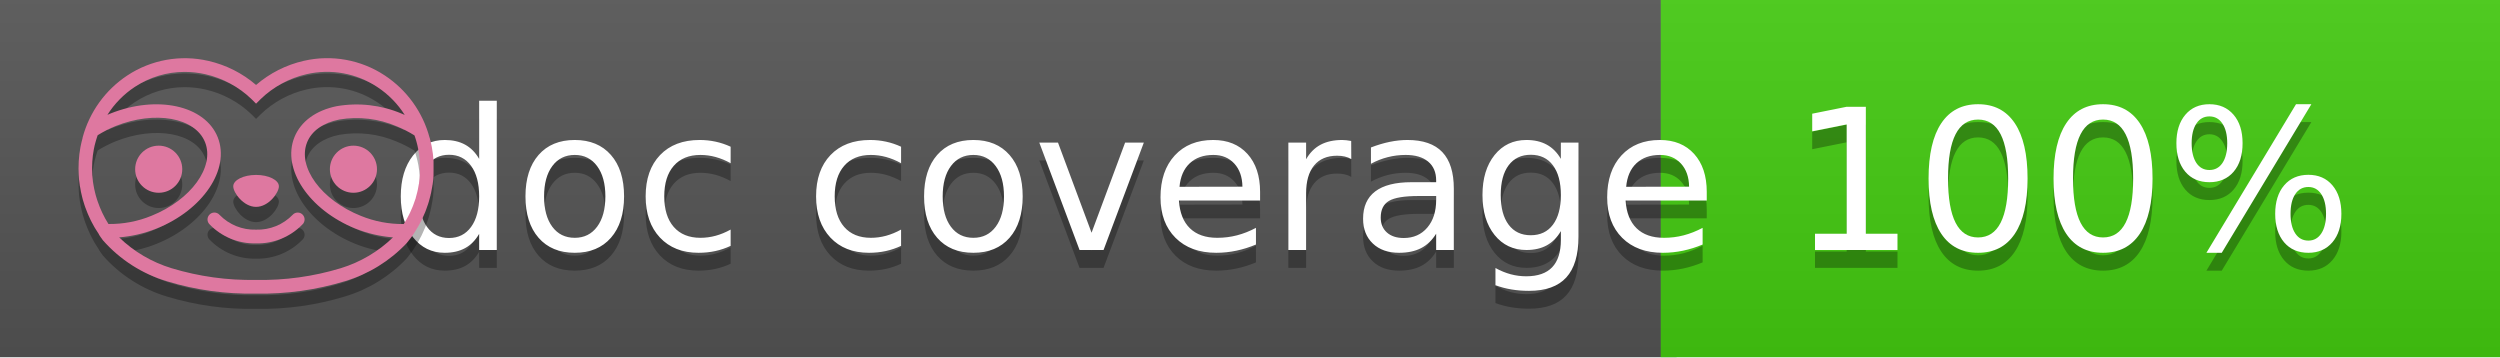
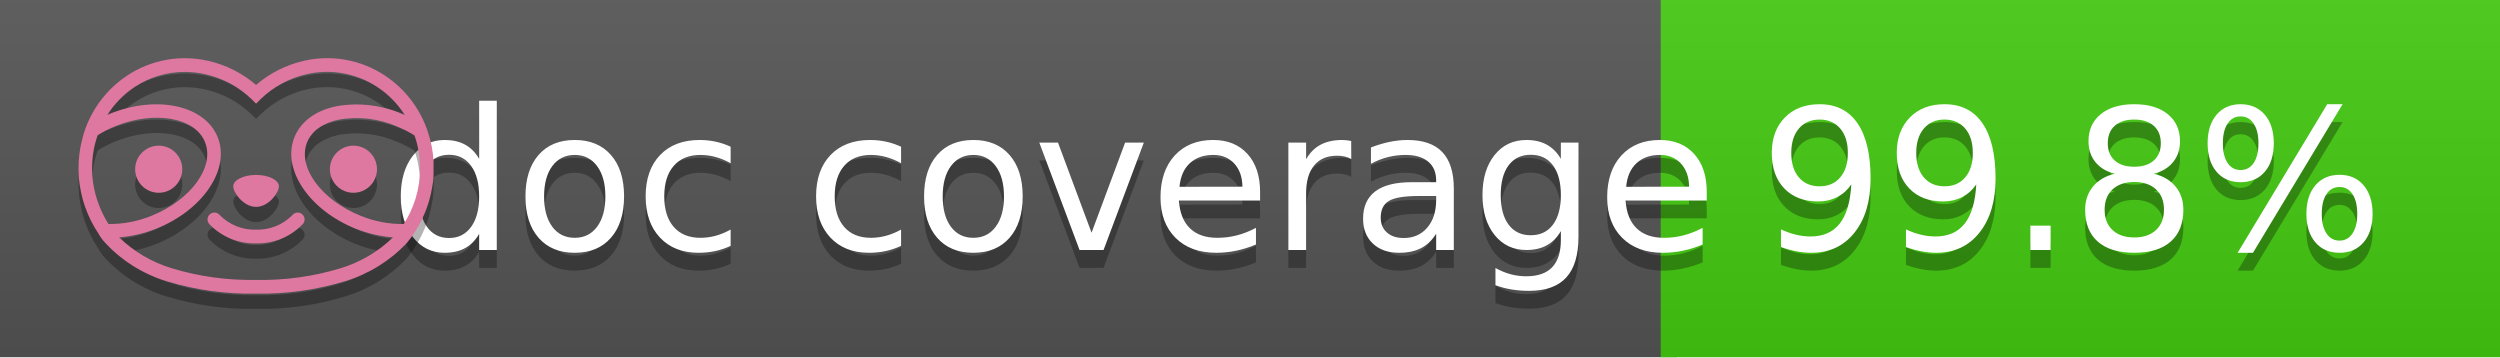
<svg xmlns="http://www.w3.org/2000/svg" width="140" height="20" viewBox="0 0 140 20" version="1.1" xml:space="preserve" style="fill-rule:evenodd;clip-rule:evenodd;stroke-linejoin:round;stroke-miterlimit:2;">
  <g transform="matrix(1,0,0,1,22,0)">
    <g id="backgrounds" transform="matrix(1.32789,0,0,1,-22.3892,0)">
      <rect x="0" y="0" width="71" height="20" style="fill:rgb(85,85,85);" />
    </g>
    <rect x="71" y="0" width="47" height="20" data-doc-coverage="color" style="fill:#4c1" />
    <g transform="matrix(1.19746,0,0,1,-22.3744,-4.85723e-16)">
      <rect x="0" y="0" width="118" height="20" style="fill:url(#_Linear1);" />
    </g>
  </g>
  <g fill="#fff" text-anchor="middle" font-family="DejaVu Sans,Verdana,Geneva,sans-serif" font-size="110">
    <text x="590" y="150" fill="#010101" fill-opacity=".3" transform="scale(.1)" textLength="610">doc coverage</text>
    <text x="590" y="140" transform="scale(.1)" textLength="610">doc coverage</text>
-     <text x="1160" y="150" fill="#010101" fill-opacity=".3" transform="scale(.1)" textLength="330" data-doc-coverage="result">100%</text>
-     <text x="1160" y="140" transform="scale(.1)" textLength="330" data-doc-coverage="result">100%</text>
+     <text x="1160" y="150" fill="#010101" fill-opacity=".3" transform="scale(.1)" textLength="370" data-doc-coverage="result">99.8%</text>
+     <text x="1160" y="140" transform="scale(.1)" textLength="370" data-doc-coverage="result">99.8%</text>
  </g>
  <g id="logo-shadow" transform="matrix(0.854876,0,0,0.854876,-6.73514,1.732)">
    <g transform="matrix(0.299012,0,0,0.299012,9.70229,-6.68582)">
      <path d="M50,64.25C52.76,64.25 55,61.13 55,59.75C55,58.37 52.76,57.25 50,57.25C47.24,57.25 45,58.37 45,59.75C45,61.13 47.24,64.25 50,64.25Z" style="fill:rgb(1,1,1);fill-opacity:0.3;fill-rule:nonzero;" />
    </g>
    <g transform="matrix(0.299012,0,0,0.299012,9.70229,-6.68582)">
      <path d="M88,49.05C86.506,43.475 83.018,38.638 78.2,35.46C72.969,32.002 66.539,30.844 60.43,32.26C56.576,33.145 52.995,34.958 50,37.54C46.998,34.958 43.411,33.149 39.55,32.27C33.441,30.853 27.011,32.011 21.78,35.47C16.97,38.652 13.489,43.489 12,49.06L12,49.13C11.82,49.79 11.66,50.46 11.53,51.13C11.146,53.207 11.021,55.323 11.16,57.43C11.16,58.03 11.26,58.63 11.34,59.23C11.34,59.51 11.43,59.79 11.48,60.07C11.53,60.35 11.58,60.68 11.64,60.98C11.7,61.28 11.8,61.69 11.89,62.05C11.98,62.41 11.99,62.47 12.05,62.68C12.16,63.07 12.28,63.46 12.41,63.84L12.58,64.34C12.72,64.74 12.88,65.14 13.04,65.53L13.23,65.98C13.403,66.373 13.583,66.767 13.77,67.16L13.99,67.59C14.19,67.97 14.39,68.35 14.61,68.73L14.87,69.15C15.1,69.52 15.33,69.89 15.58,70.26L15.58,70.32L15.99,70.93C16.14,71.14 16.29,71.36 16.45,71.57C20.206,75.83 25.086,78.95 30.53,80.57C36.839,82.48 43.41,83.385 50,83.25C56.599,83.374 63.177,82.456 69.49,80.53C74.644,78.978 79.303,76.102 83,72.19C83.34,71.78 83.65,71.35 84,70.92L84.18,70.66L84.33,70.44L84.41,70.32C84.55,70.12 84.67,69.9 84.81,69.7C85.07,69.3 85.32,68.89 85.55,68.48C85.78,68.07 86.02,67.65 86.23,67.22C86.31,67.05 86.39,66.88 86.47,66.7C86.67,66.28 86.85,65.87 87.03,65.44L87.23,64.92C87.397,64.487 87.55,64.05 87.69,63.61L87.85,63.09C87.98,62.64 88.1,62.19 88.21,61.74C88.21,61.57 88.3,61.39 88.33,61.22C88.43,60.75 88.52,60.22 88.6,59.79C88.6,59.64 88.66,59.49 88.68,59.33C88.77,58.71 88.84,58.08 88.88,57.45L88.88,54.17C88.817,53.164 88.693,52.162 88.51,51.17C88.38,50.5 88.23,49.84 88.05,49.17L88,49.05ZM85.89,56.44L85.89,57.23C85.89,57.78 85.79,58.32 85.72,58.86C85.72,59.01 85.72,59.15 85.65,59.3C85.59,59.7 85.51,60.11 85.43,60.51L85.32,60.99C85.23,61.38 85.12,61.77 85.01,62.16C85.01,62.31 84.93,62.46 84.88,62.6C84.74,63.04 84.59,63.47 84.42,63.9L84.27,64.28C84.1,64.71 83.91,65.14 83.71,65.56C83.51,65.98 83.43,66.12 83.28,66.4L83.01,66.91C82.83,67.223 82.643,67.537 82.45,67.85L82.35,68.01C79.121,68.047 75.918,67.434 72.93,66.21C64.27,62.74 59,55.52 61.18,50.11C62.18,47.6 64.7,45.82 68.26,45.11C72.489,44.395 76.835,44.908 80.78,46.59C82.141,47.144 83.453,47.813 84.7,48.59C84.76,48.76 84.82,48.93 84.88,49.1C84.94,49.27 85.05,49.63 85.12,49.9C85.28,50.5 85.44,51.1 85.55,51.73C85.691,52.507 85.792,53.292 85.85,54.08L85.85,55.89C85.85,56.12 85.91,56.25 85.91,56.45L85.89,56.44ZM17.66,68C16.668,66.435 15.869,64.756 15.28,63L15.17,62.68C15.06,62.35 14.96,62.01 14.87,61.68C14.823,61.493 14.777,61.31 14.73,61.13C14.66,60.84 14.59,60.55 14.53,60.27C14.47,59.99 14.43,59.72 14.38,59.44C14.33,59.16 14.3,59 14.27,58.78C14.2,58.27 14.15,57.78 14.11,57.23L14.11,57.03C14.008,55.236 14.122,53.437 14.45,51.67C14.56,51.06 14.71,50.46 14.88,49.87C14.96,49.59 15.04,49.32 15.13,49.05C15.22,48.78 15.24,48.72 15.3,48.55C16.548,47.774 17.859,47.105 19.22,46.55C27.86,43.09 36.65,44.67 38.82,50.08C40.99,55.49 35.73,62.74 27.09,66.2C24.101,67.431 20.893,68.043 17.66,68ZM68.57,77.68C62.554,79.508 56.287,80.376 50,80.25C43.737,80.37 37.495,79.506 31.5,77.69C27.185,76.38 23.243,74.062 20,70.93C22.815,70.706 25.58,70.055 28.2,69C38.37,64.92 44.39,56 41.6,49C38.81,42 28.27,39.72 18.1,43.8L17.43,44.09C18.973,41.648 21.019,39.561 23.43,37.97C26.671,35.824 30.473,34.68 34.36,34.68C35.884,34.681 37.404,34.852 38.89,35.19C42.694,36.049 46.191,37.935 49,40.64L50,41.64L51,40.64C53.797,37.937 57.279,36.049 61.07,35.18C66.402,33.947 72.014,34.968 76.57,38C78.98,39.588 81.026,41.671 82.57,44.11L81.9,43.82C77.409,41.921 72.464,41.355 67.66,42.19C63.08,43.12 59.79,45.54 58.39,49.02C55.6,55.97 61.62,64.94 71.79,69.02C74.414,70.07 77.182,70.714 80,70.93C76.776,74.05 72.859,76.363 68.57,77.68Z" style="fill:rgb(1,1,1);fill-opacity:0.3;fill-rule:nonzero;" />
    </g>
    <g transform="matrix(0.299012,0,0,0.299012,9.70229,-6.68582)">
      <circle cx="71.33" cy="56" r="5.16" style="fill:rgb(1,1,1);fill-opacity:0.3;" />
    </g>
    <g transform="matrix(0.299012,0,0,0.299012,9.70229,-6.68582)">
      <circle cx="28.67" cy="56" r="5.16" style="fill:rgb(1,1,1);fill-opacity:0.3;" />
    </g>
    <g transform="matrix(0.299012,0,0,0.299012,9.70229,-6.68582)">
      <path d="M58,66C55.912,68.161 53.003,69.339 50,69.24C46.997,69.339 44.088,68.161 42,66C41.714,65.677 41.302,65.491 40.87,65.491C40.042,65.491 39.361,66.172 39.361,67C39.361,67.368 39.496,67.724 39.74,68C42.403,70.804 46.134,72.35 50,72.25C53.862,72.347 57.59,70.802 60.25,68C60.495,67.725 60.63,67.369 60.63,67C60.63,66.174 59.951,65.495 59.125,65.495C58.695,65.495 58.285,65.679 58,66Z" style="fill:rgb(1,1,1);fill-opacity:0.3;fill-rule:nonzero;" />
    </g>
  </g>
  <g id="logo-pink" transform="matrix(0.854876,0,0,0.854876,-6.73514,0.877124)">
    <g transform="matrix(0.299012,0,0,0.299012,9.70229,-6.68582)">
      <path d="M50,64.25C52.76,64.25 55,61.13 55,59.75C55,58.37 52.76,57.25 50,57.25C47.24,57.25 45,58.37 45,59.75C45,61.13 47.24,64.25 50,64.25Z" style="fill:rgb(222,120,160);fill-rule:nonzero;" />
    </g>
    <g transform="matrix(0.299012,0,0,0.299012,9.70229,-6.68582)">
      <path d="M88,49.05C86.506,43.475 83.018,38.638 78.2,35.46C72.969,32.002 66.539,30.844 60.43,32.26C56.576,33.145 52.995,34.958 50,37.54C46.998,34.958 43.411,33.149 39.55,32.27C33.441,30.853 27.011,32.011 21.78,35.47C16.97,38.652 13.489,43.489 12,49.06L12,49.13C11.82,49.79 11.66,50.46 11.53,51.13C11.146,53.207 11.021,55.323 11.16,57.43C11.16,58.03 11.26,58.63 11.34,59.23C11.34,59.51 11.43,59.79 11.48,60.07C11.53,60.35 11.58,60.68 11.64,60.98C11.7,61.28 11.8,61.69 11.89,62.05C11.98,62.41 11.99,62.47 12.05,62.68C12.16,63.07 12.28,63.46 12.41,63.84L12.58,64.34C12.72,64.74 12.88,65.14 13.04,65.53L13.23,65.98C13.403,66.373 13.583,66.767 13.77,67.16L13.99,67.59C14.19,67.97 14.39,68.35 14.61,68.73L14.87,69.15C15.1,69.52 15.33,69.89 15.58,70.26L15.58,70.32L15.99,70.93C16.14,71.14 16.29,71.36 16.45,71.57C20.206,75.83 25.086,78.95 30.53,80.57C36.839,82.48 43.41,83.385 50,83.25C56.599,83.374 63.177,82.456 69.49,80.53C74.644,78.978 79.303,76.102 83,72.19C83.34,71.78 83.65,71.35 84,70.92L84.18,70.66L84.33,70.44L84.41,70.32C84.55,70.12 84.67,69.9 84.81,69.7C85.07,69.3 85.32,68.89 85.55,68.48C85.78,68.07 86.02,67.65 86.23,67.22C86.31,67.05 86.39,66.88 86.47,66.7C86.67,66.28 86.85,65.87 87.03,65.44L87.23,64.92C87.397,64.487 87.55,64.05 87.69,63.61L87.85,63.09C87.98,62.64 88.1,62.19 88.21,61.74C88.21,61.57 88.3,61.39 88.33,61.22C88.43,60.75 88.52,60.22 88.6,59.79C88.6,59.64 88.66,59.49 88.68,59.33C88.77,58.71 88.84,58.08 88.88,57.45L88.88,54.17C88.817,53.164 88.693,52.162 88.51,51.17C88.38,50.5 88.23,49.84 88.05,49.17L88,49.05ZM85.89,56.44L85.89,57.23C85.89,57.78 85.79,58.32 85.72,58.86C85.72,59.01 85.72,59.15 85.65,59.3C85.59,59.7 85.51,60.11 85.43,60.51L85.32,60.99C85.23,61.38 85.12,61.77 85.01,62.16C85.01,62.31 84.93,62.46 84.88,62.6C84.74,63.04 84.59,63.47 84.42,63.9L84.27,64.28C84.1,64.71 83.91,65.14 83.71,65.56C83.51,65.98 83.43,66.12 83.28,66.4L83.01,66.91C82.83,67.223 82.643,67.537 82.45,67.85L82.35,68.01C79.121,68.047 75.918,67.434 72.93,66.21C64.27,62.74 59,55.52 61.18,50.11C62.18,47.6 64.7,45.82 68.26,45.11C72.489,44.395 76.835,44.908 80.78,46.59C82.141,47.144 83.453,47.813 84.7,48.59C84.76,48.76 84.82,48.93 84.88,49.1C84.94,49.27 85.05,49.63 85.12,49.9C85.28,50.5 85.44,51.1 85.55,51.73C85.691,52.507 85.792,53.292 85.85,54.08L85.85,55.89C85.85,56.12 85.91,56.25 85.91,56.45L85.89,56.44ZM17.66,68C16.668,66.435 15.869,64.756 15.28,63L15.17,62.68C15.06,62.35 14.96,62.01 14.87,61.68C14.823,61.493 14.777,61.31 14.73,61.13C14.66,60.84 14.59,60.55 14.53,60.27C14.47,59.99 14.43,59.72 14.38,59.44C14.33,59.16 14.3,59 14.27,58.78C14.2,58.27 14.15,57.78 14.11,57.23L14.11,57.03C14.008,55.236 14.122,53.437 14.45,51.67C14.56,51.06 14.71,50.46 14.88,49.87C14.96,49.59 15.04,49.32 15.13,49.05C15.22,48.78 15.24,48.72 15.3,48.55C16.548,47.774 17.859,47.105 19.22,46.55C27.86,43.09 36.65,44.67 38.82,50.08C40.99,55.49 35.73,62.74 27.09,66.2C24.101,67.431 20.893,68.043 17.66,68ZM68.57,77.68C62.554,79.508 56.287,80.376 50,80.25C43.737,80.37 37.495,79.506 31.5,77.69C27.185,76.38 23.243,74.062 20,70.93C22.815,70.706 25.58,70.055 28.2,69C38.37,64.92 44.39,56 41.6,49C38.81,42 28.27,39.72 18.1,43.8L17.43,44.09C18.973,41.648 21.019,39.561 23.43,37.97C26.671,35.824 30.473,34.68 34.36,34.68C35.884,34.681 37.404,34.852 38.89,35.19C42.694,36.049 46.191,37.935 49,40.64L50,41.64L51,40.64C53.797,37.937 57.279,36.049 61.07,35.18C66.402,33.947 72.014,34.968 76.57,38C78.98,39.588 81.026,41.671 82.57,44.11L81.9,43.82C77.409,41.921 72.464,41.355 67.66,42.19C63.08,43.12 59.79,45.54 58.39,49.02C55.6,55.97 61.62,64.94 71.79,69.02C74.414,70.07 77.182,70.714 80,70.93C76.776,74.05 72.859,76.363 68.57,77.68Z" style="fill:rgb(222,120,160);fill-rule:nonzero;" />
    </g>
    <g transform="matrix(0.299012,0,0,0.299012,9.70229,-6.68582)">
      <circle cx="71.33" cy="56" r="5.16" style="fill:rgb(222,120,160);" />
    </g>
    <g transform="matrix(0.299012,0,0,0.299012,9.70229,-6.68582)">
      <circle cx="28.67" cy="56" r="5.16" style="fill:rgb(222,120,160);" />
    </g>
    <g transform="matrix(0.299012,0,0,0.299012,9.70229,-6.68582)">
      <path d="M58,66C55.912,68.161 53.003,69.339 50,69.24C46.997,69.339 44.088,68.161 42,66C41.714,65.677 41.302,65.491 40.87,65.491C40.042,65.491 39.361,66.172 39.361,67C39.361,67.368 39.496,67.724 39.74,68C42.403,70.804 46.134,72.35 50,72.25C53.862,72.347 57.59,70.802 60.25,68C60.495,67.725 60.63,67.369 60.63,67C60.63,66.174 59.951,65.495 59.125,65.495C58.695,65.495 58.285,65.679 58,66Z" style="fill:rgb(222,120,160);fill-rule:nonzero;" />
    </g>
  </g>
  <defs>
    <linearGradient id="_Linear1" x1="0" y1="0" x2="1" y2="0" gradientUnits="userSpaceOnUse" gradientTransform="matrix(1.22465e-15,20,-20,1.22465e-15,0,0)">
      <stop offset="0" style="stop-color:rgb(187,187,187);stop-opacity:0.1" />
      <stop offset="1" style="stop-color:black;stop-opacity:0.1" />
    </linearGradient>
  </defs>
</svg>
